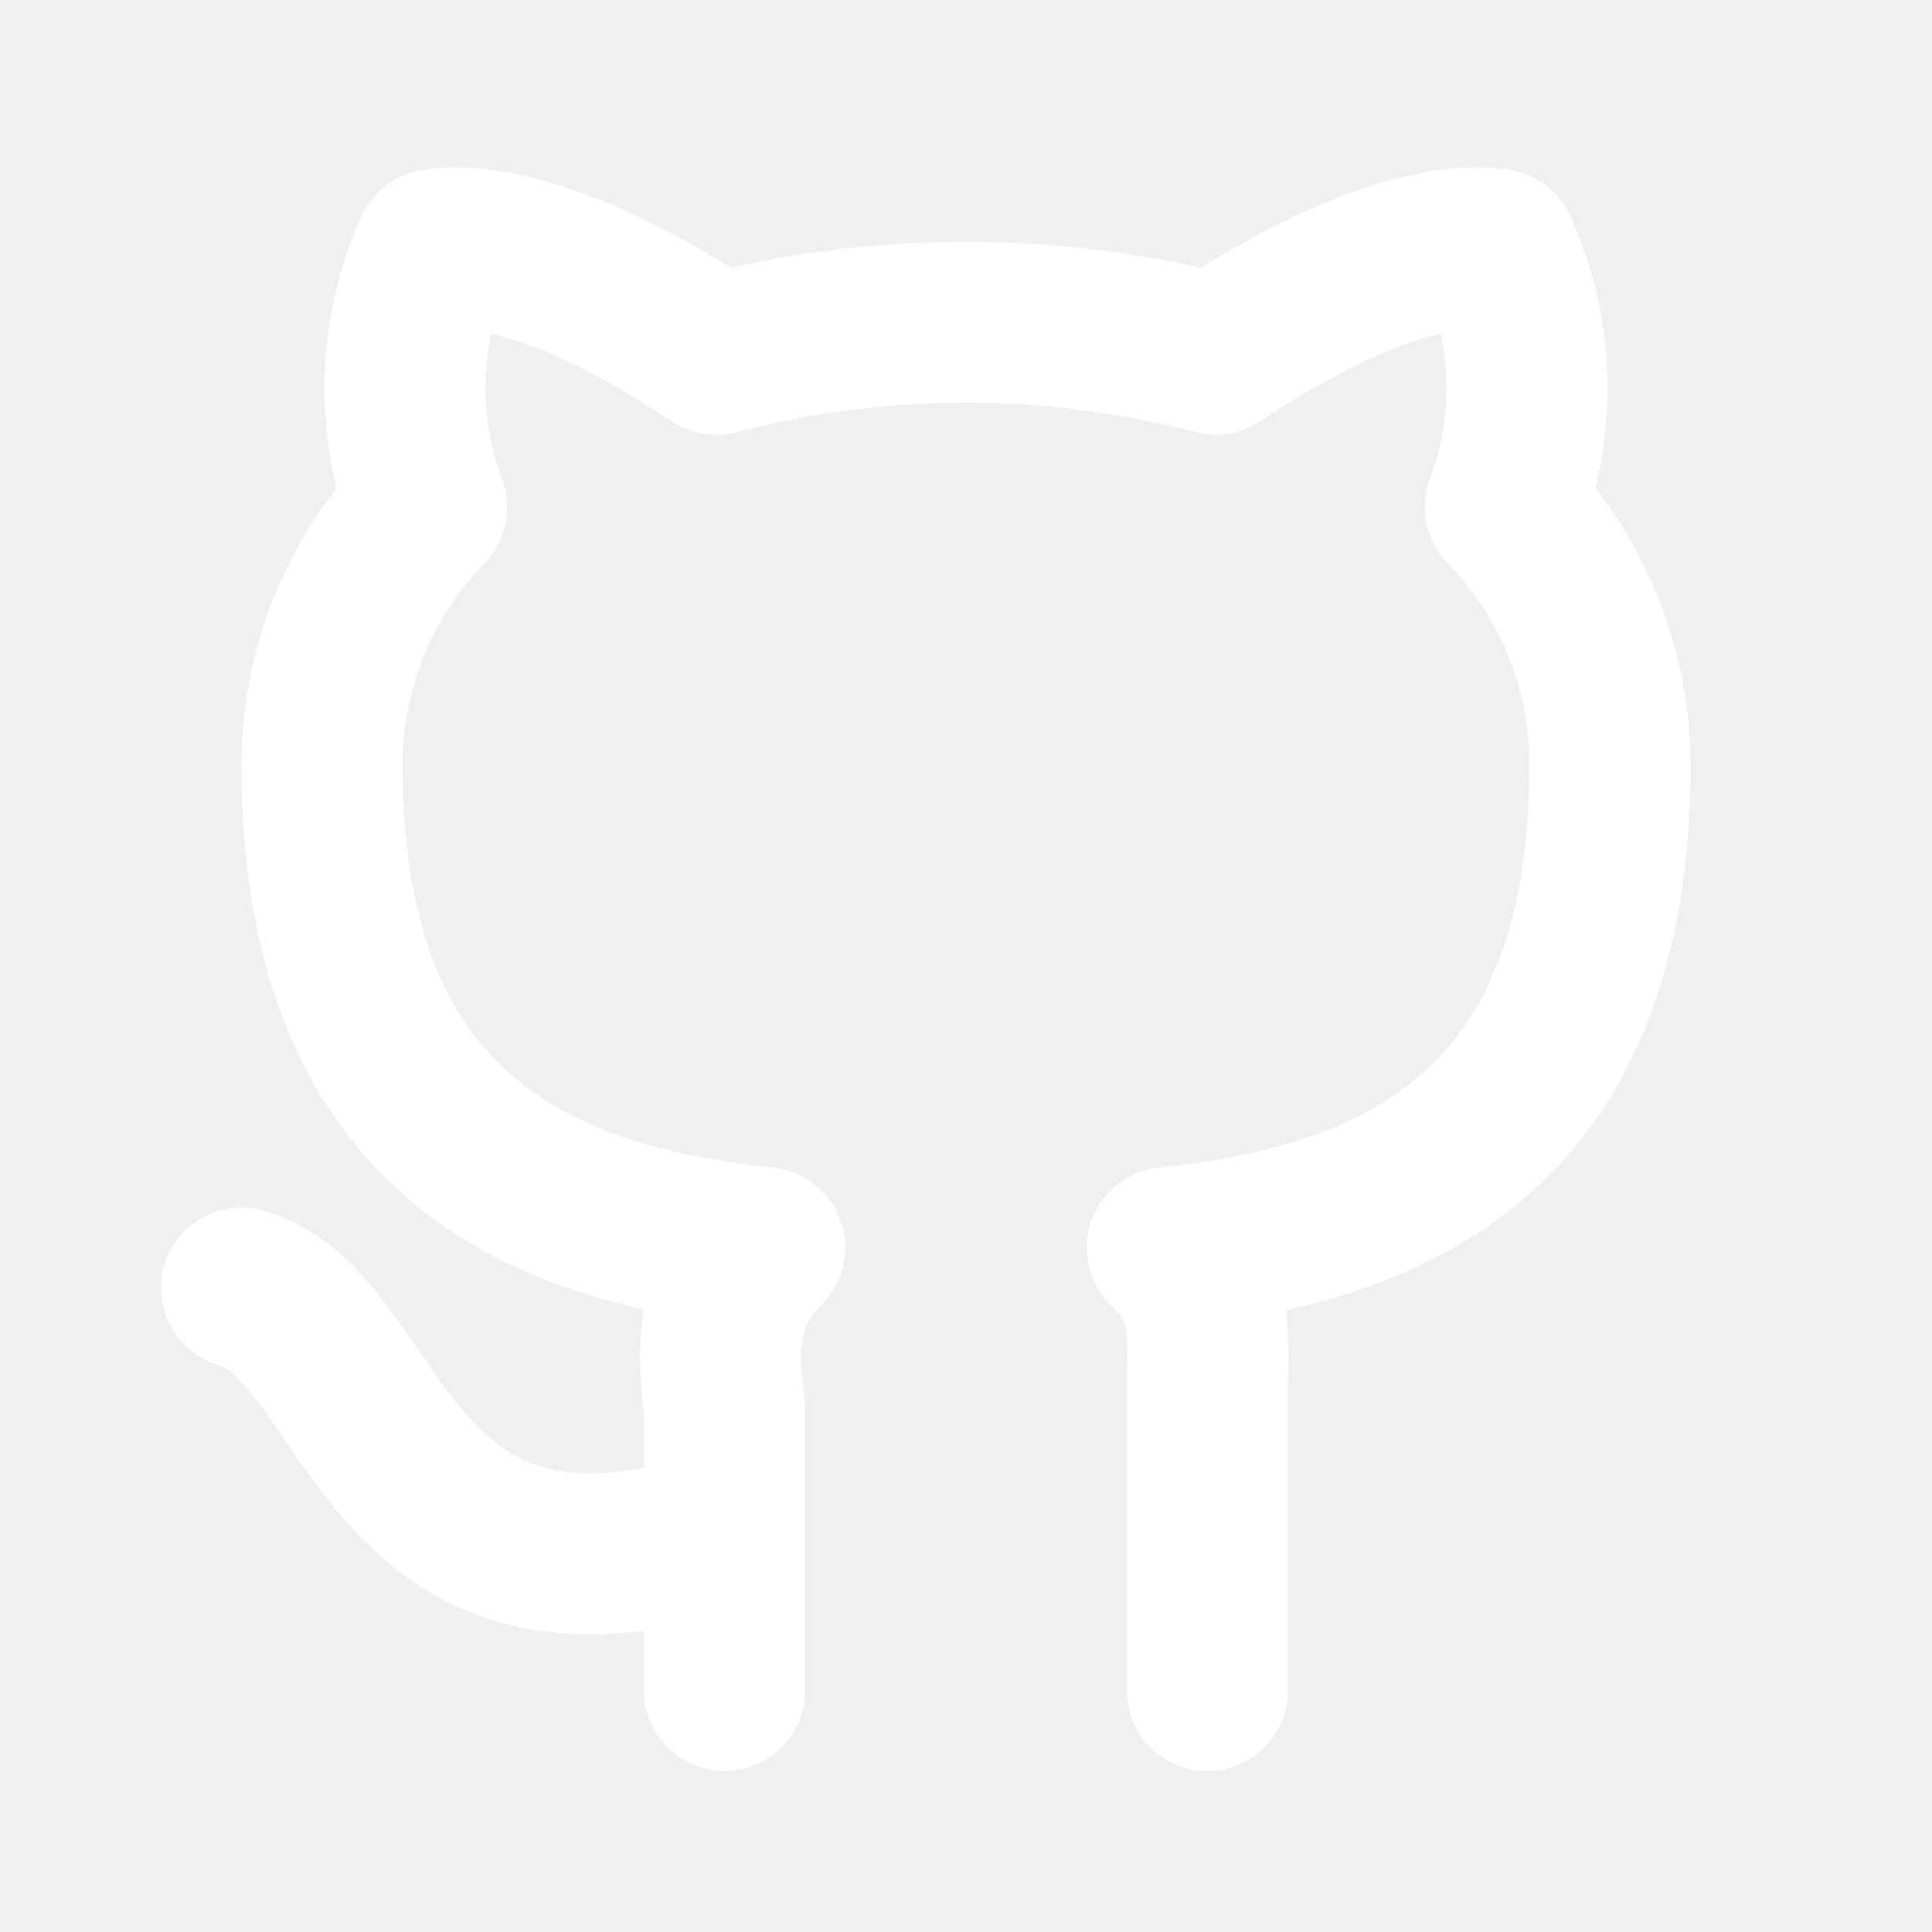
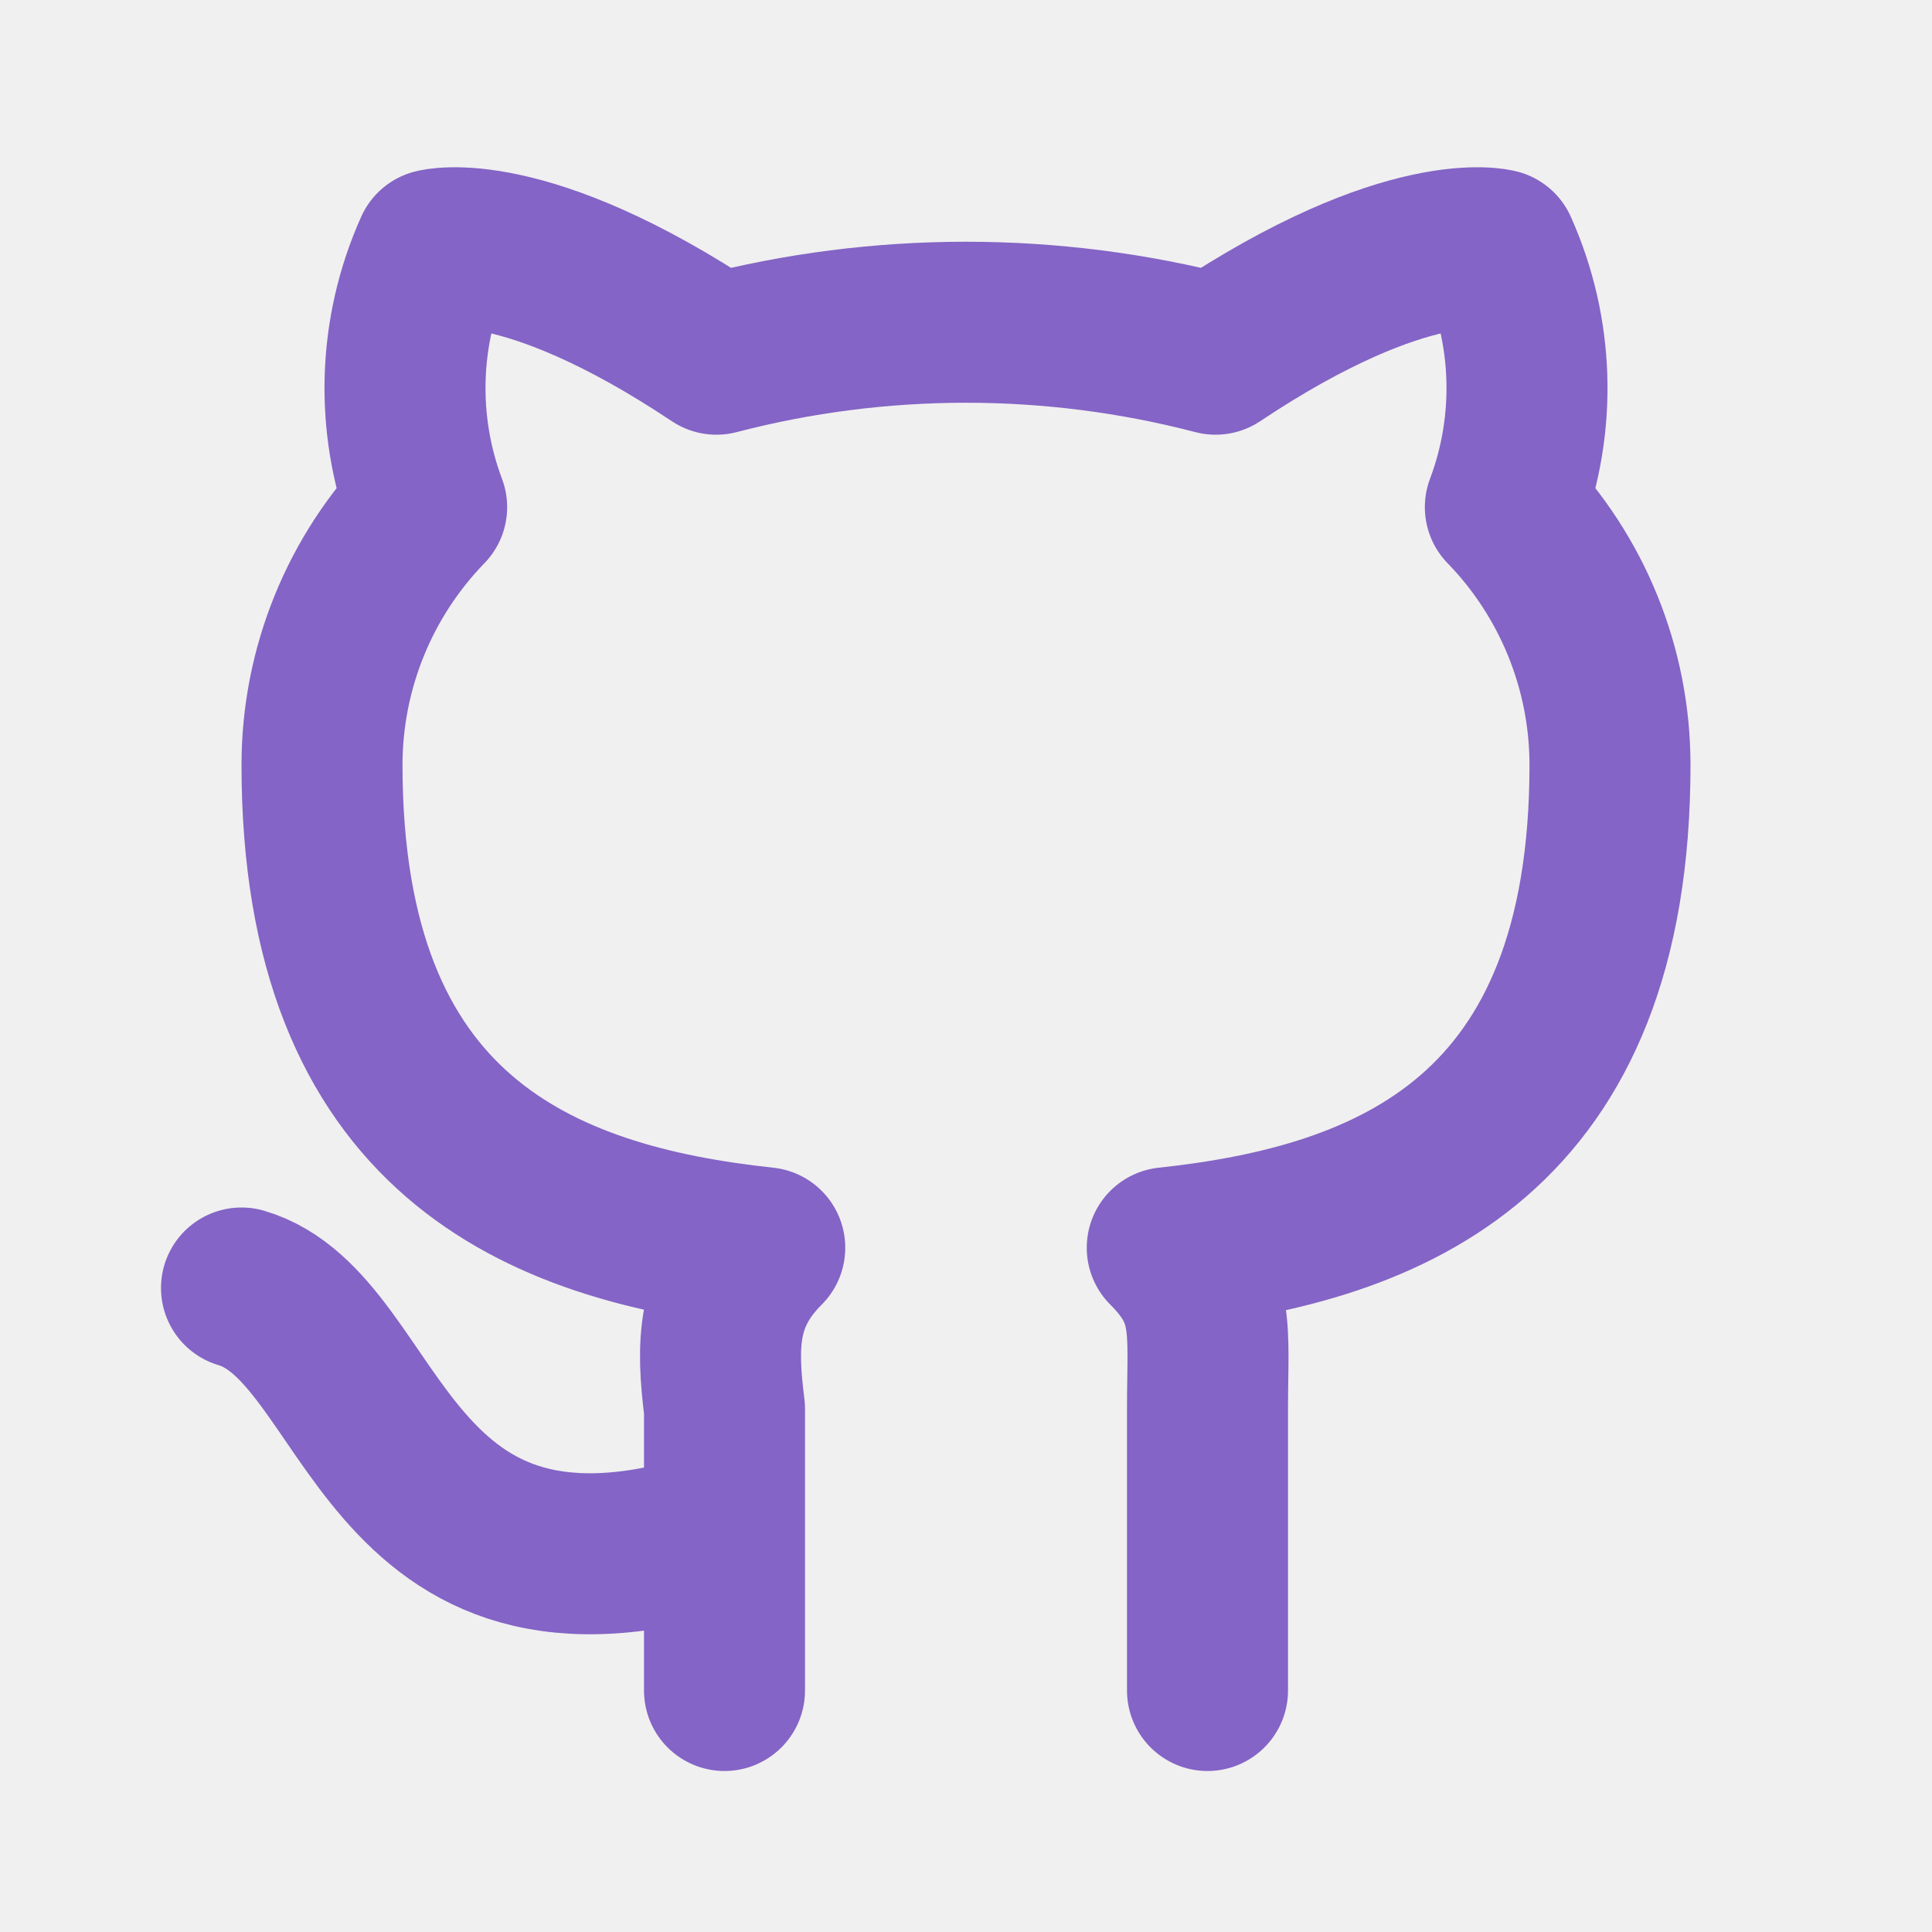
<svg xmlns="http://www.w3.org/2000/svg" class="icon icon-tabler icon-tabler-brand-github" width="24" height="24" viewBox="0 0 24 24" stroke-width="2" stroke="currentColor" fill="none" stroke-linecap="round" stroke-linejoin="round">
  <path stroke="none" d="M0 0h24v24H0z" fill="none" />
-   <path stroke="#fff" d="M9 19c-4.3 1.4 -4.3 -2.5 -6 -3m12 5v-3.5c0 -1 .1 -1.4 -.5 -2c2.8 -.3 5.5 -1.4 5.5 -6a4.6 4.6 0 0 0 -1.3 -3.2a4.2 4.2 0 0 0 -.1 -3.2s-1.1 -.3 -3.5 1.3a12.3 12.3 0 0 0 -6.2 0c-2.4 -1.6 -3.5 -1.3 -3.5 -1.3a4.2 4.2 0 0 0 -.1 3.2a4.6 4.6 0 0 0 -1.3 3.2c0 4.6 2.7 5.7 5.5 6c-.6 .6 -.6 1.2 -.5 2v3.5" />
+   <path stroke="#8464c6" d="M9 19c-4.3 1.4 -4.3 -2.5 -6 -3m12 5v-3.5c0 -1 .1 -1.4 -.5 -2c2.8 -.3 5.5 -1.4 5.5 -6a4.6 4.6 0 0 0 -1.3 -3.2a4.2 4.2 0 0 0 -.1 -3.2s-1.1 -.3 -3.5 1.3a12.3 12.3 0 0 0 -6.2 0c-2.4 -1.6 -3.5 -1.3 -3.5 -1.3a4.2 4.2 0 0 0 -.1 3.2a4.6 4.6 0 0 0 -1.3 3.2c0 4.6 2.7 5.7 5.5 6c-.6 .6 -.6 1.2 -.5 2v3.5" />
</svg>
